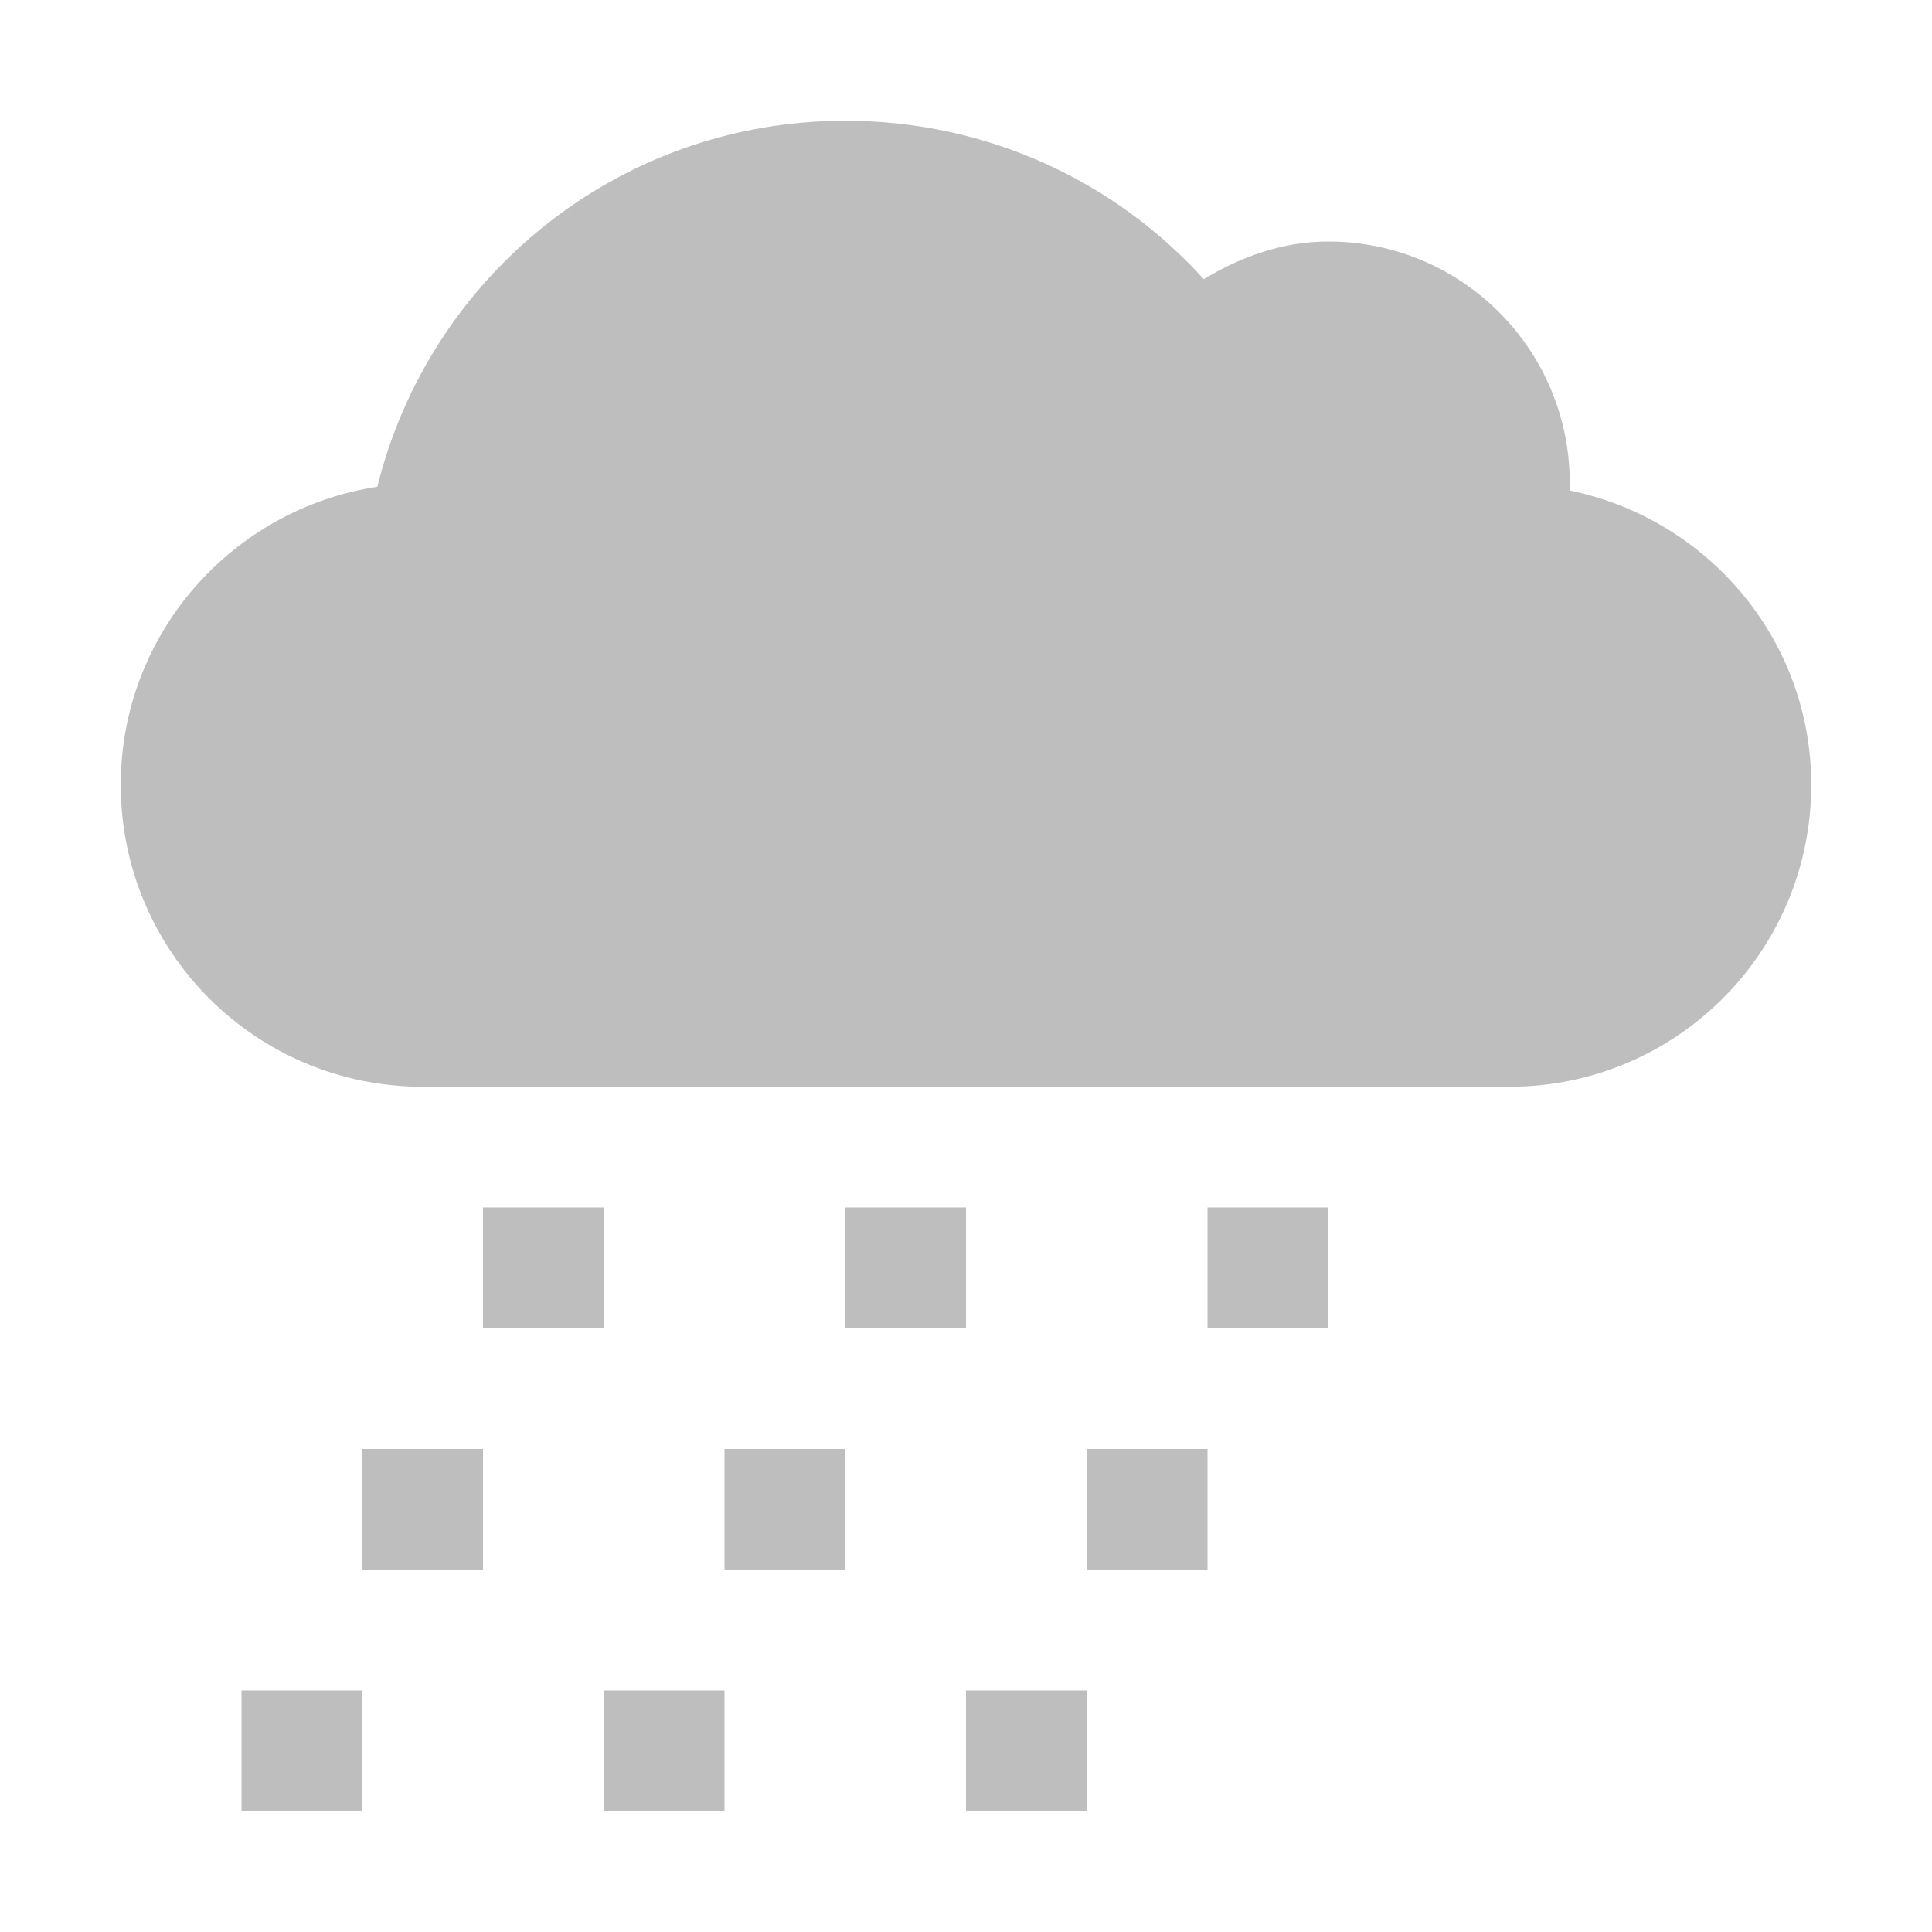
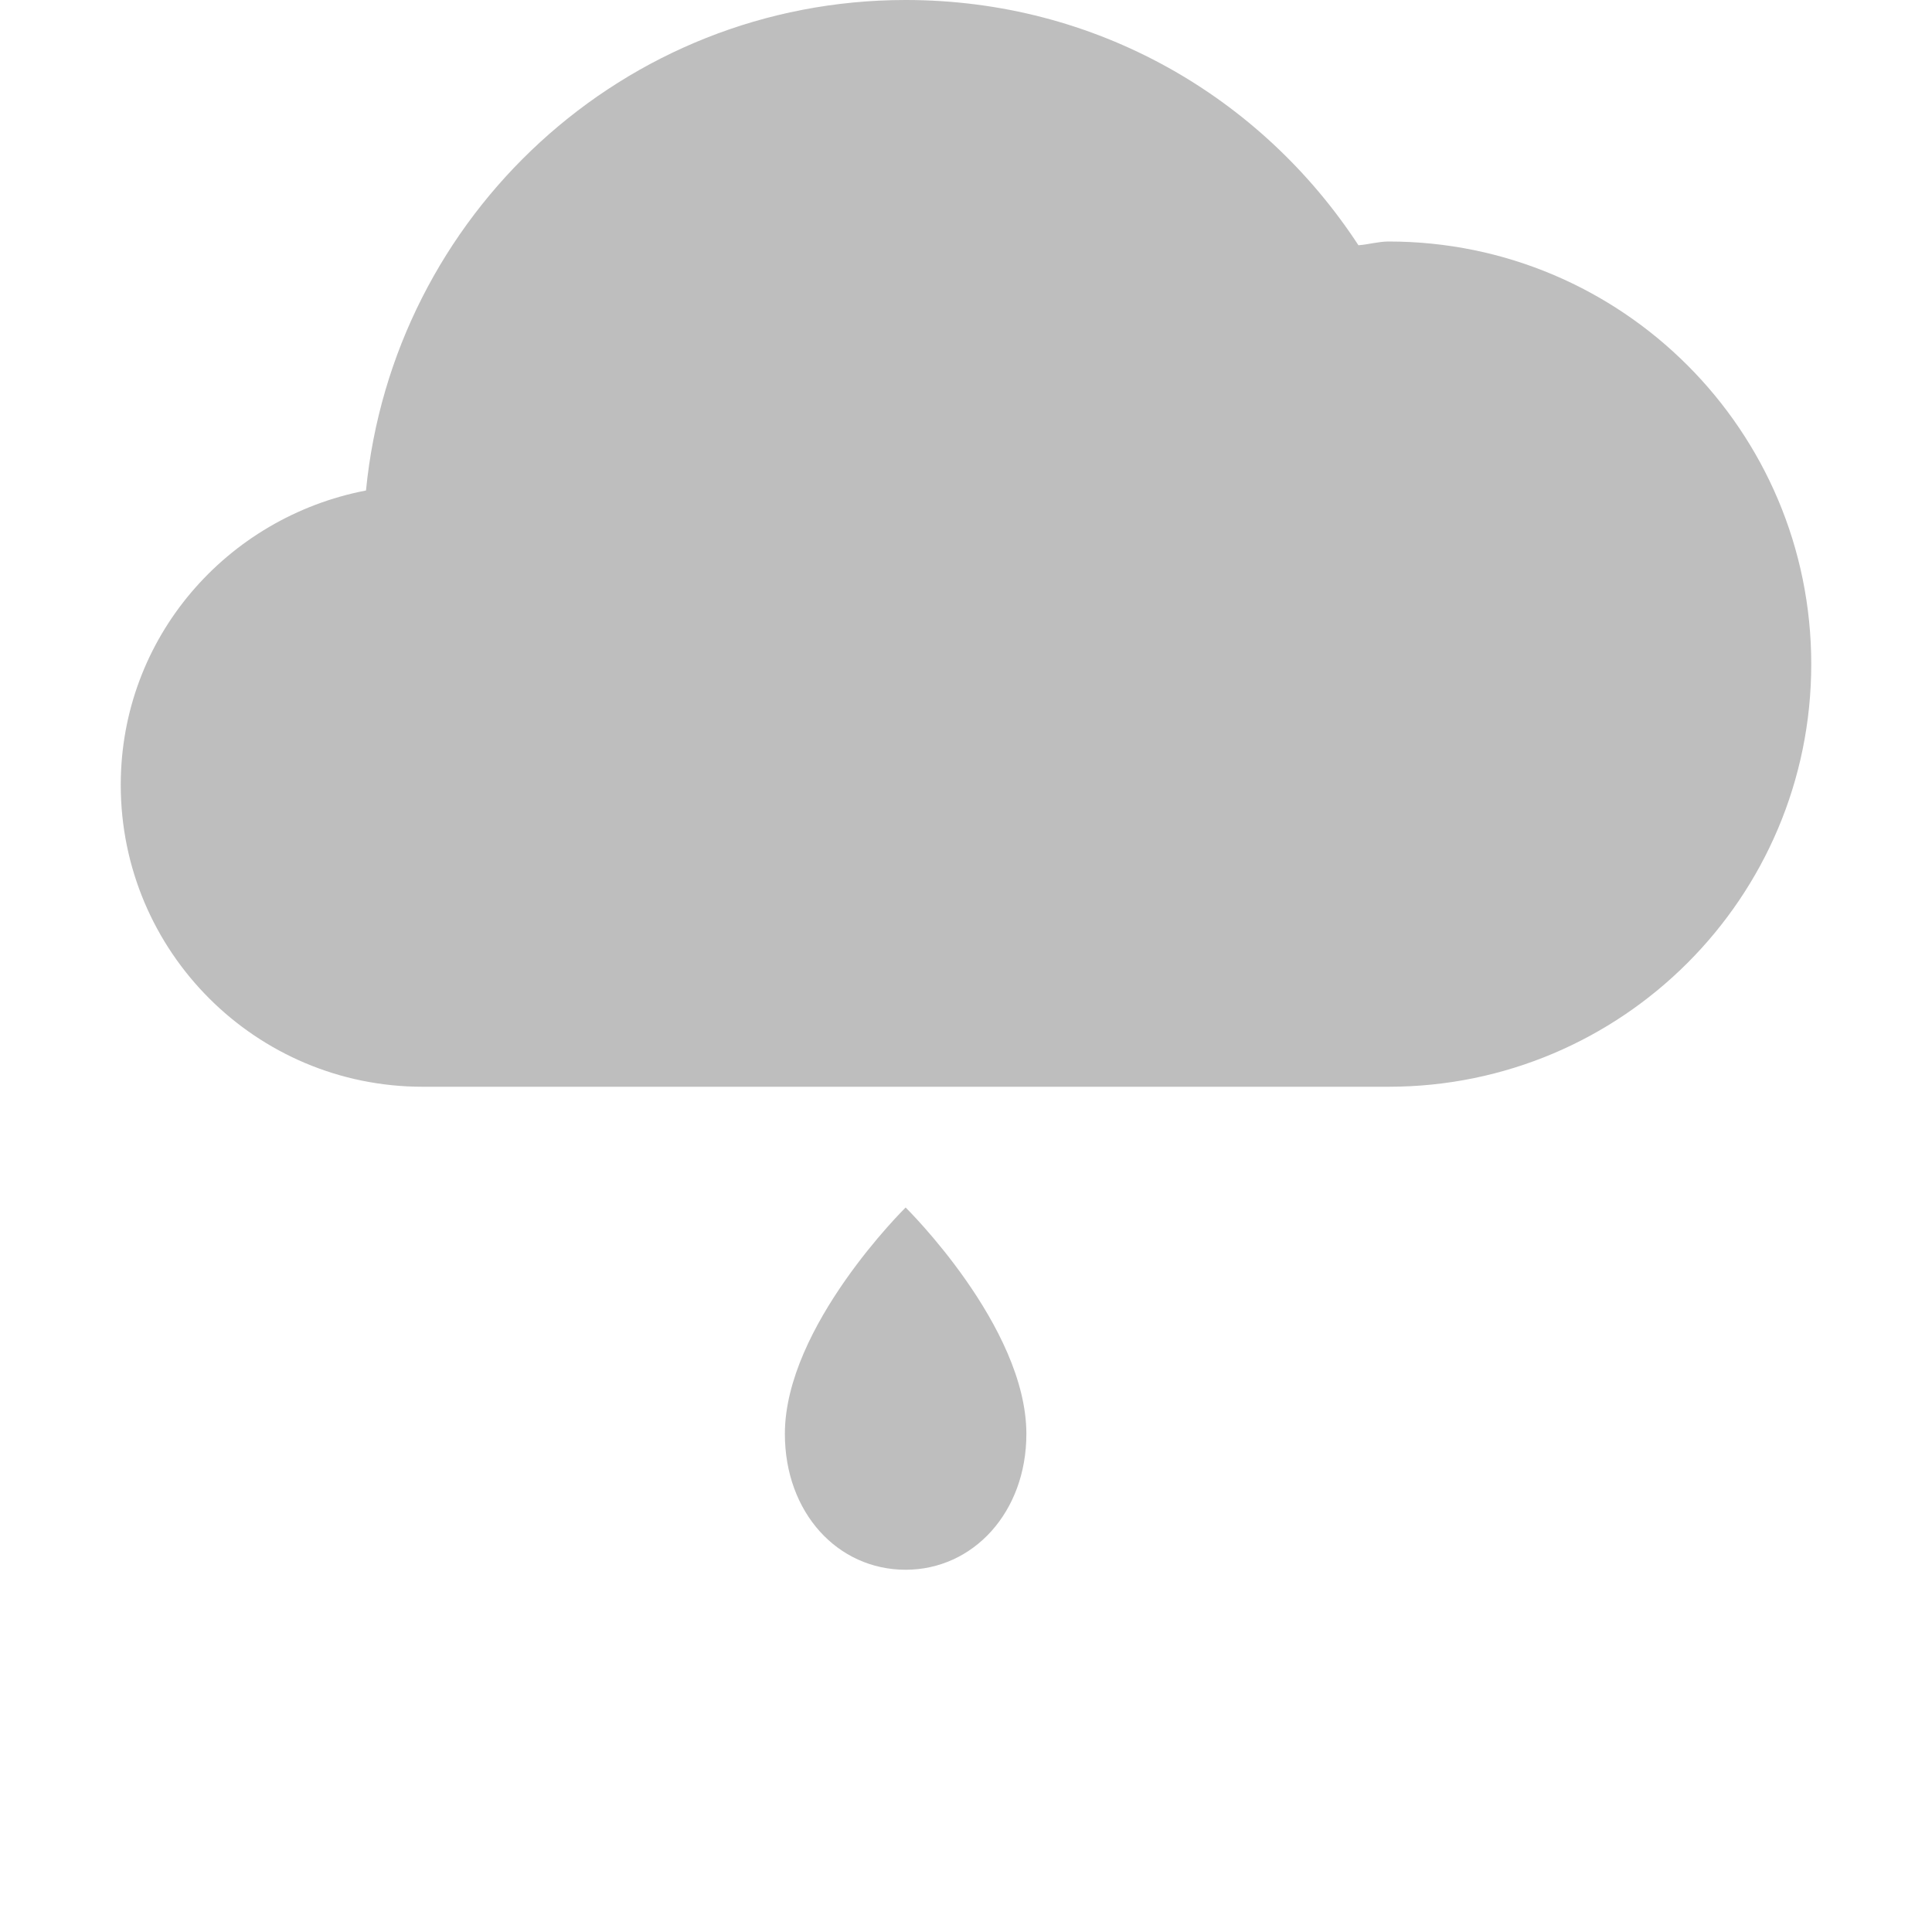
<svg xmlns="http://www.w3.org/2000/svg" xmlns:xlink="http://www.w3.org/1999/xlink" width="16" height="16" id="svg2" version="1.0">
  <defs id="defs4">
    <linearGradient id="linearGradient3171">
      <stop id="stop3173" offset="0" style="stop-color:#000000;stop-opacity:1;" />
      <stop id="stop3175" offset="1" style="stop-color:#000000;stop-opacity:0;" />
    </linearGradient>
    <linearGradient xlink:href="#linearGradient3171" id="linearGradient3342" gradientUnits="userSpaceOnUse" x1="4.938" y1="11" x2="8" y2="11" />
    <linearGradient id="linearGradient3266">
      <stop id="stop3268" offset="0" style="stop-color:#505050;stop-opacity:1;" />
      <stop id="stop3270" offset="1" style="stop-color:#505050;stop-opacity:0;" />
    </linearGradient>
    <linearGradient xlink:href="#linearGradient3266" id="linearGradient3340" gradientUnits="userSpaceOnUse" gradientTransform="translate(2,0)" x1="3.889" y1="15.657" x2="4.329" y2="12.843" />
    <linearGradient xlink:href="#linearGradient3242" id="linearGradient3338" gradientUnits="userSpaceOnUse" x1="3.5" y1="14.031" x2="3.5" y2="7.996" />
    <linearGradient id="linearGradient3242">
      <stop id="stop3244" offset="0" style="stop-color:#505050;stop-opacity:1;" />
      <stop style="stop-color:#a7a7a7;stop-opacity:1;" offset="0.5" id="stop3260" />
      <stop style="stop-color:#ffffff;stop-opacity:1;" offset="0.7" id="stop3250" />
      <stop id="stop3246" offset="1" style="stop-color:#c8c8c8;stop-opacity:1;" />
    </linearGradient>
    <linearGradient xlink:href="#linearGradient3242" id="linearGradient3336" gradientUnits="userSpaceOnUse" x1="7.613" y1="14.757" x2="5.525" y2="7.243" />
    <linearGradient id="ShadowGradient">
      <stop style="stop-color:#000000;stop-opacity:1;" offset="0" id="stop3393" />
      <stop style="stop-color:#000000;stop-opacity:0;" offset="1" id="stop3395" />
    </linearGradient>
    <linearGradient id="StandardGradient">
      <stop style="stop-color:#000000;stop-opacity:1;" offset="0" id="stop3389" />
      <stop style="stop-color:#646464;stop-opacity:1;" offset="1" id="stop3391" />
    </linearGradient>
    <linearGradient xlink:href="#StandardGradient" id="linearGradient3381" x1="9.938" y1="3" x2="9.938" y2="19.018" gradientUnits="userSpaceOnUse" />
    <linearGradient xlink:href="#StandardGradient" id="linearGradient3782" x1="9.75" y1="5" x2="9.75" y2="19.056" gradientUnits="userSpaceOnUse" gradientTransform="translate(0,-1)" />
    <linearGradient xlink:href="#StandardGradient" id="linearGradient2400" gradientUnits="userSpaceOnUse" gradientTransform="translate(-9,10)" x1="9.75" y1="5" x2="9.75" y2="19.056" />
    <linearGradient xlink:href="#StandardGradient" id="linearGradient3174" gradientUnits="userSpaceOnUse" gradientTransform="matrix(0.7071068,0.7071068,-0.7071068,0.7071068,0.8856249,4.153634)" x1="9.75" y1="5" x2="9.75" y2="19.056" />
    <linearGradient xlink:href="#StandardGradient" id="linearGradient3178" gradientUnits="userSpaceOnUse" gradientTransform="matrix(0,1,-1,0,12.00982,7.009822)" x1="9.75" y1="5" x2="9.75" y2="19.056" />
    <linearGradient xlink:href="#StandardGradient" id="linearGradient3182" gradientUnits="userSpaceOnUse" gradientTransform="matrix(-0.7071068,0.7071068,-0.7071068,-0.7071068,17.85619,16.89545)" x1="9.75" y1="5" x2="9.75" y2="19.056" />
    <linearGradient xlink:href="#StandardGradient" id="linearGradient3186" gradientUnits="userSpaceOnUse" gradientTransform="matrix(-1,0,0,-1,15,28.01964)" x1="9.75" y1="5" x2="9.75" y2="19.056" />
    <linearGradient xlink:href="#StandardGradient" id="linearGradient3190" gradientUnits="userSpaceOnUse" gradientTransform="matrix(-0.7071068,-0.7071068,0.7071068,-0.7071068,5.114375,33.86601)" x1="9.75" y1="5" x2="9.75" y2="19.056" />
    <linearGradient xlink:href="#StandardGradient" id="linearGradient3194" gradientUnits="userSpaceOnUse" gradientTransform="matrix(0,-1,1,0,-6.009822,31.00982)" x1="9.75" y1="5" x2="9.75" y2="19.056" />
    <linearGradient xlink:href="#StandardGradient" id="linearGradient3198" gradientUnits="userSpaceOnUse" gradientTransform="matrix(0.7071068,-0.7071068,0.7071068,0.7071068,-11.85619,21.1242)" x1="9.75" y1="5" x2="9.75" y2="19.056" />
    <linearGradient xlink:href="#StandardGradient" id="linearGradient3224" gradientUnits="userSpaceOnUse" gradientTransform="matrix(0.7071068,0.7071068,-0.7071068,0.7071068,11.29289,-6.263456)" x1="9.75" y1="5" x2="9.75" y2="19.056" />
    <linearGradient xlink:href="#StandardGradient" id="linearGradient2407" gradientUnits="userSpaceOnUse" gradientTransform="translate(-22,-5)" x1="9.75" y1="5" x2="9.75" y2="19.056" />
    <linearGradient xlink:href="#StandardGradient" id="linearGradient3228" x1="6.701" y1="1" x2="6.701" y2="15.001" gradientUnits="userSpaceOnUse" />
    <linearGradient xlink:href="#linearGradient3171" id="linearGradient2630" gradientUnits="userSpaceOnUse" x1="4.938" y1="11" x2="8" y2="11" gradientTransform="translate(4.8043455e-2,-1.054602)" />
    <linearGradient xlink:href="#linearGradient3266" id="linearGradient2633" gradientUnits="userSpaceOnUse" gradientTransform="translate(2.048043,-1.054602)" x1="3.889" y1="15.657" x2="4.329" y2="12.843" />
    <linearGradient xlink:href="#linearGradient3242" id="linearGradient2636" gradientUnits="userSpaceOnUse" x1="3.5" y1="14.031" x2="3.5" y2="7.996" gradientTransform="translate(4.8043455e-2,-1.054602)" />
    <linearGradient xlink:href="#linearGradient3242" id="linearGradient2639" gradientUnits="userSpaceOnUse" x1="7.613" y1="14.757" x2="5.525" y2="7.243" gradientTransform="translate(4.8043455e-2,-1.054602)" />
    <linearGradient xlink:href="#linearGradient3242" id="linearGradient2641" gradientUnits="userSpaceOnUse" gradientTransform="translate(-2,-3)" x1="7.613" y1="14.757" x2="5.525" y2="7.243" />
    <linearGradient xlink:href="#StandardGradient" id="linearGradient3421" x1="8.438" y1="1" x2="8.438" y2="15.008" gradientUnits="userSpaceOnUse" />
    <linearGradient xlink:href="#StandardGradient" id="linearGradient2433" gradientUnits="userSpaceOnUse" x1="8.438" y1="1" x2="8.438" y2="15.008" gradientTransform="matrix(1.239731,0,0,1,-2.145046,0)" />
    <linearGradient xlink:href="#StandardGradient" id="linearGradient2435" gradientUnits="userSpaceOnUse" x1="8.438" y1="1" x2="8.438" y2="15.008" gradientTransform="matrix(1.306501,0,0,1,-3.664489,0)" />
    <linearGradient xlink:href="#StandardGradient" id="linearGradient2437" gradientUnits="userSpaceOnUse" x1="8.438" y1="1" x2="8.438" y2="15.008" gradientTransform="matrix(1.315615,0,0,1,-4.720049,0)" />
    <linearGradient xlink:href="#StandardGradient" id="linearGradient2898" gradientUnits="userSpaceOnUse" x1="8.438" y1="1" x2="8.438" y2="15.008" />
    <linearGradient xlink:href="#linearGradient4081" id="linearGradient3538" gradientUnits="userSpaceOnUse" gradientTransform="translate(1,0)" x1="16.5" y1="19.543" x2="16.5" y2="2.5" />
    <linearGradient id="linearGradient4081">
      <stop style="stop-color:#aaaaaa;stop-opacity:1;" offset="0" id="stop4083" />
      <stop style="stop-color:#f0f0f0;stop-opacity:1;" offset="1" id="stop4085" />
    </linearGradient>
    <linearGradient xlink:href="#linearGradient4081" id="linearGradient3542" gradientUnits="userSpaceOnUse" gradientTransform="translate(-4,-3)" x1="10.505" y1="15.281" x2="10.505" y2="6.746" />
    <linearGradient id="linearGradient2926">
      <stop style="stop-color:#aaaaaa;stop-opacity:1;" offset="0" id="stop2928" />
      <stop style="stop-color:#f0f0f0;stop-opacity:1;" offset="1" id="stop2930" />
    </linearGradient>
    <linearGradient xlink:href="#linearGradient4081" id="linearGradient3540" gradientUnits="userSpaceOnUse" gradientTransform="translate(-4,-3)" x1="14.525" y1="17.419" x2="14.525" y2="4.625" />
    <linearGradient id="linearGradient2933">
      <stop style="stop-color:#aaaaaa;stop-opacity:1;" offset="0" id="stop2935" />
      <stop style="stop-color:#f0f0f0;stop-opacity:1;" offset="1" id="stop2937" />
    </linearGradient>
    <linearGradient y2="2.5" x2="16.5" y1="19.543" x1="16.5" gradientTransform="translate(-4,-3)" gradientUnits="userSpaceOnUse" id="linearGradient2942" xlink:href="#linearGradient4081" />
    <linearGradient xlink:href="#linearGradient4081" id="linearGradient2945" gradientUnits="userSpaceOnUse" gradientTransform="translate(-4,-3)" x1="16.5" y1="19.543" x2="16.5" y2="2.5" />
    <linearGradient xlink:href="#linearGradient4081" id="linearGradient2948" gradientUnits="userSpaceOnUse" gradientTransform="matrix(1,0,0,0.9435237,-4,-2.375231)" x1="16.5" y1="19.543" x2="16.5" y2="2.5" />
    <linearGradient xlink:href="#StandardGradient" id="linearGradient2950" gradientUnits="userSpaceOnUse" x1="8.438" y1="1" x2="8.438" y2="15.008" />
    <linearGradient xlink:href="#StandardGradient" id="linearGradient3729" gradientUnits="userSpaceOnUse" x1="8.438" y1="1" x2="8.438" y2="15.008" gradientTransform="translate(0,1)" />
    <linearGradient xlink:href="#StandardGradient" id="linearGradient3731" gradientUnits="userSpaceOnUse" x1="8.438" y1="1" x2="8.438" y2="15.008" />
    <linearGradient id="StandardGradient-1" gradientTransform="scale(1.146726,0.8720476)" x1="7.19" y1="6.955" x2="7.19" y2="18.319" gradientUnits="userSpaceOnUse">
      <stop style="stop-color:#000000;stop-opacity:0.863;" offset="0" id="stop3280" />
      <stop style="stop-color:#000000;stop-opacity:0.471;" offset="1" id="stop3282" />
    </linearGradient>
    <linearGradient y2="18.319" x2="7.19" y1="6.955" x1="7.19" gradientTransform="matrix(1.146726,0,0,0.8720476,2.519674,8.538319)" gradientUnits="userSpaceOnUse" id="linearGradient3785" xlink:href="#StandardGradient-1" />
    <linearGradient xlink:href="#StandardGradient-1" id="linearGradient3804" gradientUnits="userSpaceOnUse" x1="8.438" y1="1" x2="8.438" y2="15.008" />
    <linearGradient xlink:href="#StandardGradient-1" id="linearGradient3808" gradientUnits="userSpaceOnUse" x1="8.438" y1="1" x2="8.438" y2="15.008" gradientTransform="translate(0,1)" />
    <linearGradient xlink:href="#StandardGradient-1" id="linearGradient3812" gradientUnits="userSpaceOnUse" x1="8.438" y1="1" x2="8.438" y2="15.008" />
    <linearGradient xlink:href="#StandardGradient-1" id="linearGradient3817" gradientUnits="userSpaceOnUse" x1="8.438" y1="1" x2="8.438" y2="15.008" gradientTransform="translate(-20,0)" />
    <clipPath clipPathUnits="userSpaceOnUse" id="clipPath3824">
      <path style="fill:#ff00ff;fill-opacity:1;stroke:none;display:inline" d="m -20,0 0,16 16,0 0,-16 -16,0 z M -7.625,1 C -5.996,2.929 -5,5.343 -5,8 c 1e-6,2.708 -1.032,5.179 -2.719,7.125 l -1.5,-1.25 c 1.364,-1.613 2.188,-3.652 2.188,-5.875 0,-2.164 -0.763,-4.157 -2.062,-5.75 L -7.625,1 z M -9.812,2.844 C -8.663,4.274 -8,6.068 -8,8 c 0,1.988 -0.723,3.804 -1.938,5.25 l -1.5,-1.281 C -10.54,10.862 -10,9.501 -10,8 -10,6.556 -10.507,5.241 -11.344,4.156 l 1.531,-1.312 z m -5.188,1.125 0,8 L -17,10 -18.5,10 C -18.777,10 -19,9.777 -19,9.5 l 0,-3 C -19,6.223 -18.777,6 -18.5,6 l 1.5,0 2,-2.031 z M -12.062,4.75 C -11.393,5.666 -11,6.804 -11,8 c 0,1.259 -0.42,2.432 -1.156,3.375 L -13.688,10.062 C -13.264,9.47 -13,8.769 -13,8 -13,7.282 -13.219,6.63 -13.594,6.062 L -12.062,4.75 z" id="path3826" />
    </clipPath>
    <linearGradient xlink:href="#StandardGradient-6" id="linearGradient3750" x1="11" y1="3" x2="11" y2="20.117" gradientUnits="userSpaceOnUse" />
    <linearGradient id="StandardGradient-6" gradientTransform="matrix(0.9984539,0,0,0.9984539,-0.0459776,0.05767558)" x1="10.71" y1="1.996" x2="10.71" y2="18.974" gradientUnits="userSpaceOnUse">
      <stop style="stop-color:#000000;stop-opacity:0.863;" offset="0" id="stop3277" />
      <stop style="stop-color:#000000;stop-opacity:0.471;" offset="1" id="stop3279" />
    </linearGradient>
    <linearGradient xlink:href="#StandardGradient-6" id="linearGradient2953" gradientUnits="userSpaceOnUse" gradientTransform="matrix(0.7774459,0,0,0.7712153,-0.5548917,-0.3761043)" x1="11" y1="3" x2="11" y2="20.117" />
    <linearGradient xlink:href="#StandardGradient-6" id="linearGradient2955" gradientUnits="userSpaceOnUse" gradientTransform="matrix(0.7774459,0,0,0.7712153,-0.5548917,-1.376104)" x1="11" y1="3" x2="11" y2="20.117" />
    <linearGradient xlink:href="#StandardGradient-6" id="linearGradient3732" gradientUnits="userSpaceOnUse" gradientTransform="matrix(0.7774459,0,0,0.7712153,-0.5548917,-0.3761043)" x1="11" y1="3" x2="11" y2="20.117" />
    <linearGradient xlink:href="#StandardGradient-6" id="linearGradient3736" gradientUnits="userSpaceOnUse" gradientTransform="matrix(0.7774459,0,0,0.7712153,-0.5548917,-1.376104)" x1="11" y1="3" x2="11" y2="20.117" />
    <linearGradient xlink:href="#StandardGradient-6" id="linearGradient3741" gradientUnits="userSpaceOnUse" gradientTransform="matrix(0.7774459,0,0,0.7712153,-20.55489,-1.376104)" x1="11" y1="3" x2="11" y2="20.117" />
    <clipPath clipPathUnits="userSpaceOnUse" id="clipPath3748">
      <path style="fill:#ff00ff;fill-opacity:1;stroke:none;display:inline" d="m -20,0 0,16 16,0 0,-16 -16,0 z M -15.5,1.469 -12,3.938 -8.5,1.469 -5,3.938 -8.5,6.625 -5,8.969 -12,14 -19,8.969 -15.5,6.625 -19,3.938 -15.5,1.469 z" id="path3750" />
    </clipPath>
    <clipPath clipPathUnits="userSpaceOnUse" id="clipPath3806">
      <path style="fill:#ff00ff;fill-opacity:1;stroke:none;display:inline" d="m -20,0 0,16 16,0 0,-16 -16,0 z m 14.281,1 c 0.183,0 0.365,0.084 0.5,0.219 0.269,0.269 0.269,0.731 0,1 L -8.031,5 l 0,1.531 a 0.528,0.526 0 0 1 -0.156,0.375 L -10.156,8.875 a 0.528,0.526 0 0 1 -0.062,0.031 l -2.688,-2.688 a 0.528,0.526 0 0 1 0,-0.031 0.528,0.526 0 0 1 0.031,-0.031 l 1.969,-1.969 a 0.528,0.526 0 0 1 0.375,-0.156 l 1.531,0 2.781,-2.812 C -6.084,1.084 -5.901,1 -5.719,1 z m -8.125,6.125 a 0.528,0.526 0 0 1 0.031,0 l 2.688,2.688 a 0.528,0.526 0 0 1 0,0.031 0.528,0.526 0 0 1 -0.031,0.031 L -13.125,11.844 A 0.528,0.526 0 0 1 -13.5,12 l -1.531,0 -2.781,2.812 c -0.269,0.269 -0.731,0.269 -1,0 -0.269,-0.269 -0.269,-0.731 0,-1 L -16,11.031 -16,9.5 a 0.528,0.526 0 0 1 0.156,-0.375 L -13.875,7.156 A 0.528,0.526 0 0 1 -13.844,7.125 z" id="path3808" />
    </clipPath>
    <linearGradient xlink:href="#StandardGradient-6" id="linearGradient3849" gradientUnits="userSpaceOnUse" x1="10.974" y1="1.082" x2="10.974" y2="8.948" gradientTransform="translate(-20,0)" />
    <clipPath clipPathUnits="userSpaceOnUse" id="clipPath3856">
      <path style="fill:#ff00ff;fill-opacity:1;stroke:none;display:inline" d="m -20,0 0,16 16,0 0,-16 -16,0 z m 14.281,1 c 0.183,0 0.365,0.084 0.5,0.219 0.269,0.269 0.269,0.731 0,1 L -8.031,5 l 0,1.531 a 0.528,0.526 0 0 1 -0.156,0.375 L -10.156,8.875 a 0.528,0.526 0 0 1 -0.062,0.031 l -2.688,-2.688 a 0.528,0.526 0 0 1 0,-0.031 0.528,0.526 0 0 1 0.031,-0.031 l 1.969,-1.969 a 0.528,0.526 0 0 1 0.375,-0.156 l 1.531,0 2.781,-2.812 C -6.084,1.084 -5.901,1 -5.719,1 z" id="path3858" />
    </clipPath>
  </defs>
  <g id="layer1">
-     <path id="path3798" d="M 7.5,19 C 6.05,19 4.813,19.869 4.281,21.125 4.034,21.043 3.775,21 3.5,21 2.119,21 1,22.119 1,23.5 1,24.881 2.119,26 3.5,26 l 4,0 5.5,0 c 1.105,0 2,-0.895 2,-2 0,-1.105 -0.895,-2 -2,-2 l -0.094,0 C 12.96,21.846 13,21.673 13,21.5 13,20.672 12.328,20 11.5,20 11.054,20 10.65,20.191 10.375,20.5 9.743,19.59 8.692,19 7.5,19 z" style="color:#000000;fill:#ff0000;fill-opacity:1;fill-rule:nonzero;stroke:none;stroke-width:1;marker:none;visibility:visible;display:inline;overflow:visible;enable-background:accumulate" />
    <path id="path3863" d="m 7,-18 c -1.877,0 -3.444,1.288 -3.875,3.031 C 1.924,-14.786 1,-13.752 1,-12.5 c 0,1.381 1.119,2.5 2.5,2.5 l 9,0 c 1.381,0 2.5,-1.119 2.5,-2.5 0,-1.208 -0.861,-2.204 -2,-2.438 6.5e-4,-0.021 0,-0.041 0,-0.062 0,-1.105 -0.895,-2 -2,-2 -0.38,0 -0.729,0.129 -1.031,0.312 C 9.237,-17.497 8.178,-18 7,-18 z" style="color:#000000;fill:#6e6e6e;fill-opacity:1;fill-rule:nonzero;stroke:none;stroke-width:1;marker:none;visibility:visible;display:inline;overflow:visible;enable-background:accumulate" />
-     <path style="color:#000000;fill:#bebebe;fill-opacity:1;fill-rule:nonzero;stroke:none;stroke-width:1;marker:none;visibility:visible;display:inline;overflow:visible;enable-background:accumulate" d="M 7,1 C 5.123,1 3.556,2.288 3.125,4.031 1.924,4.214 1,5.248 1,6.5 1,7.881 2.119,9 3.5,9 l 9,0 C 13.881,9 15,7.881 15,6.5 15,5.292 14.139,4.296 13,4.062 13.001,4.042 13,4.021 13,4 13,2.895 12.105,2 11,2 10.62,2 10.271,2.129 9.969,2.312 9.237,1.503 8.178,1 7,1 z" id="path3888" />
-     <rect style="color:#000000;fill:#bebebe;fill-opacity:1;fill-rule:nonzero;stroke:none;stroke-width:1;marker:none;visibility:visible;display:inline;overflow:visible;enable-background:accumulate" id="rect3922" width="1" height="1" x="2" y="14" />
-     <rect y="12" x="3" height="1" width="1" id="rect3924" style="color:#000000;fill:#bebebe;fill-opacity:1;fill-rule:nonzero;stroke:none;stroke-width:1;marker:none;visibility:visible;display:inline;overflow:visible;enable-background:accumulate" />
-     <rect style="color:#000000;fill:#bebebe;fill-opacity:1;fill-rule:nonzero;stroke:none;stroke-width:1;marker:none;visibility:visible;display:inline;overflow:visible;enable-background:accumulate" id="rect3926" width="1" height="1" x="4" y="10" />
-     <rect style="color:#000000;fill:#bebebe;fill-opacity:1;fill-rule:nonzero;stroke:none;stroke-width:1;marker:none;visibility:visible;display:inline;overflow:visible;enable-background:accumulate" id="rect3934" width="1" height="1" x="5" y="14" />
-     <rect y="12" x="6" height="1" width="1" id="rect3936" style="color:#000000;fill:#bebebe;fill-opacity:1;fill-rule:nonzero;stroke:none;stroke-width:1;marker:none;visibility:visible;display:inline;overflow:visible;enable-background:accumulate" />
-     <rect style="color:#000000;fill:#bebebe;fill-opacity:1;fill-rule:nonzero;stroke:none;stroke-width:1;marker:none;visibility:visible;display:inline;overflow:visible;enable-background:accumulate" id="rect3938" width="1" height="1" x="7" y="10" />
-     <rect style="color:#000000;fill:#bebebe;fill-opacity:1;fill-rule:nonzero;stroke:none;stroke-width:1;marker:none;visibility:visible;display:inline;overflow:visible;enable-background:accumulate" id="rect3946" width="1" height="1" x="8" y="14" />
-     <rect y="12" x="9" height="1" width="1" id="rect3948" style="color:#000000;fill:#bebebe;fill-opacity:1;fill-rule:nonzero;stroke:none;stroke-width:1;marker:none;visibility:visible;display:inline;overflow:visible;enable-background:accumulate" />
-     <rect style="color:#000000;fill:#bebebe;fill-opacity:1;fill-rule:nonzero;stroke:none;stroke-width:1;marker:none;visibility:visible;display:inline;overflow:visible;enable-background:accumulate" id="rect3950" width="1" height="1" x="10" y="10" />
+     <path id="path3878" d="M 8.5,11.875 C 8.5,12.523 8.06,13 7.5,13 6.936,13 6.5,12.526 6.5,11.875 6.5,10.983 7.5,10 7.5,10 7.5,10 8.5,10.983 8.5,11.875 z" style="color:#000000;fill:#bebebe;fill-opacity:1;fill-rule:nonzero;stroke:none;stroke-width:1;marker:none;visibility:visible;display:inline;overflow:visible;enable-background:accumulate" />
+     <path style="color:#000000;fill:#bebebe;fill-opacity:1;fill-rule:nonzero;stroke:none;stroke-width:2;marker:none;visibility:visible;display:inline;overflow:visible;enable-background:accumulate" d="M 7.5,0 C 5.164,0 3.254,1.785 3.031,4.062 1.877,4.284 1,5.281 1,6.5 1,7.881 2.119,9 3.5,9 l 4,0 4,0 C 13.433,9 15,7.433 15,5.5 15,3.567 13.433,2 11.5,2 11.416,2 11.333,2.025 11.25,2.031 10.447,0.803 9.078,0 7.5,0 z" id="path3901" />
  </g>
</svg>
